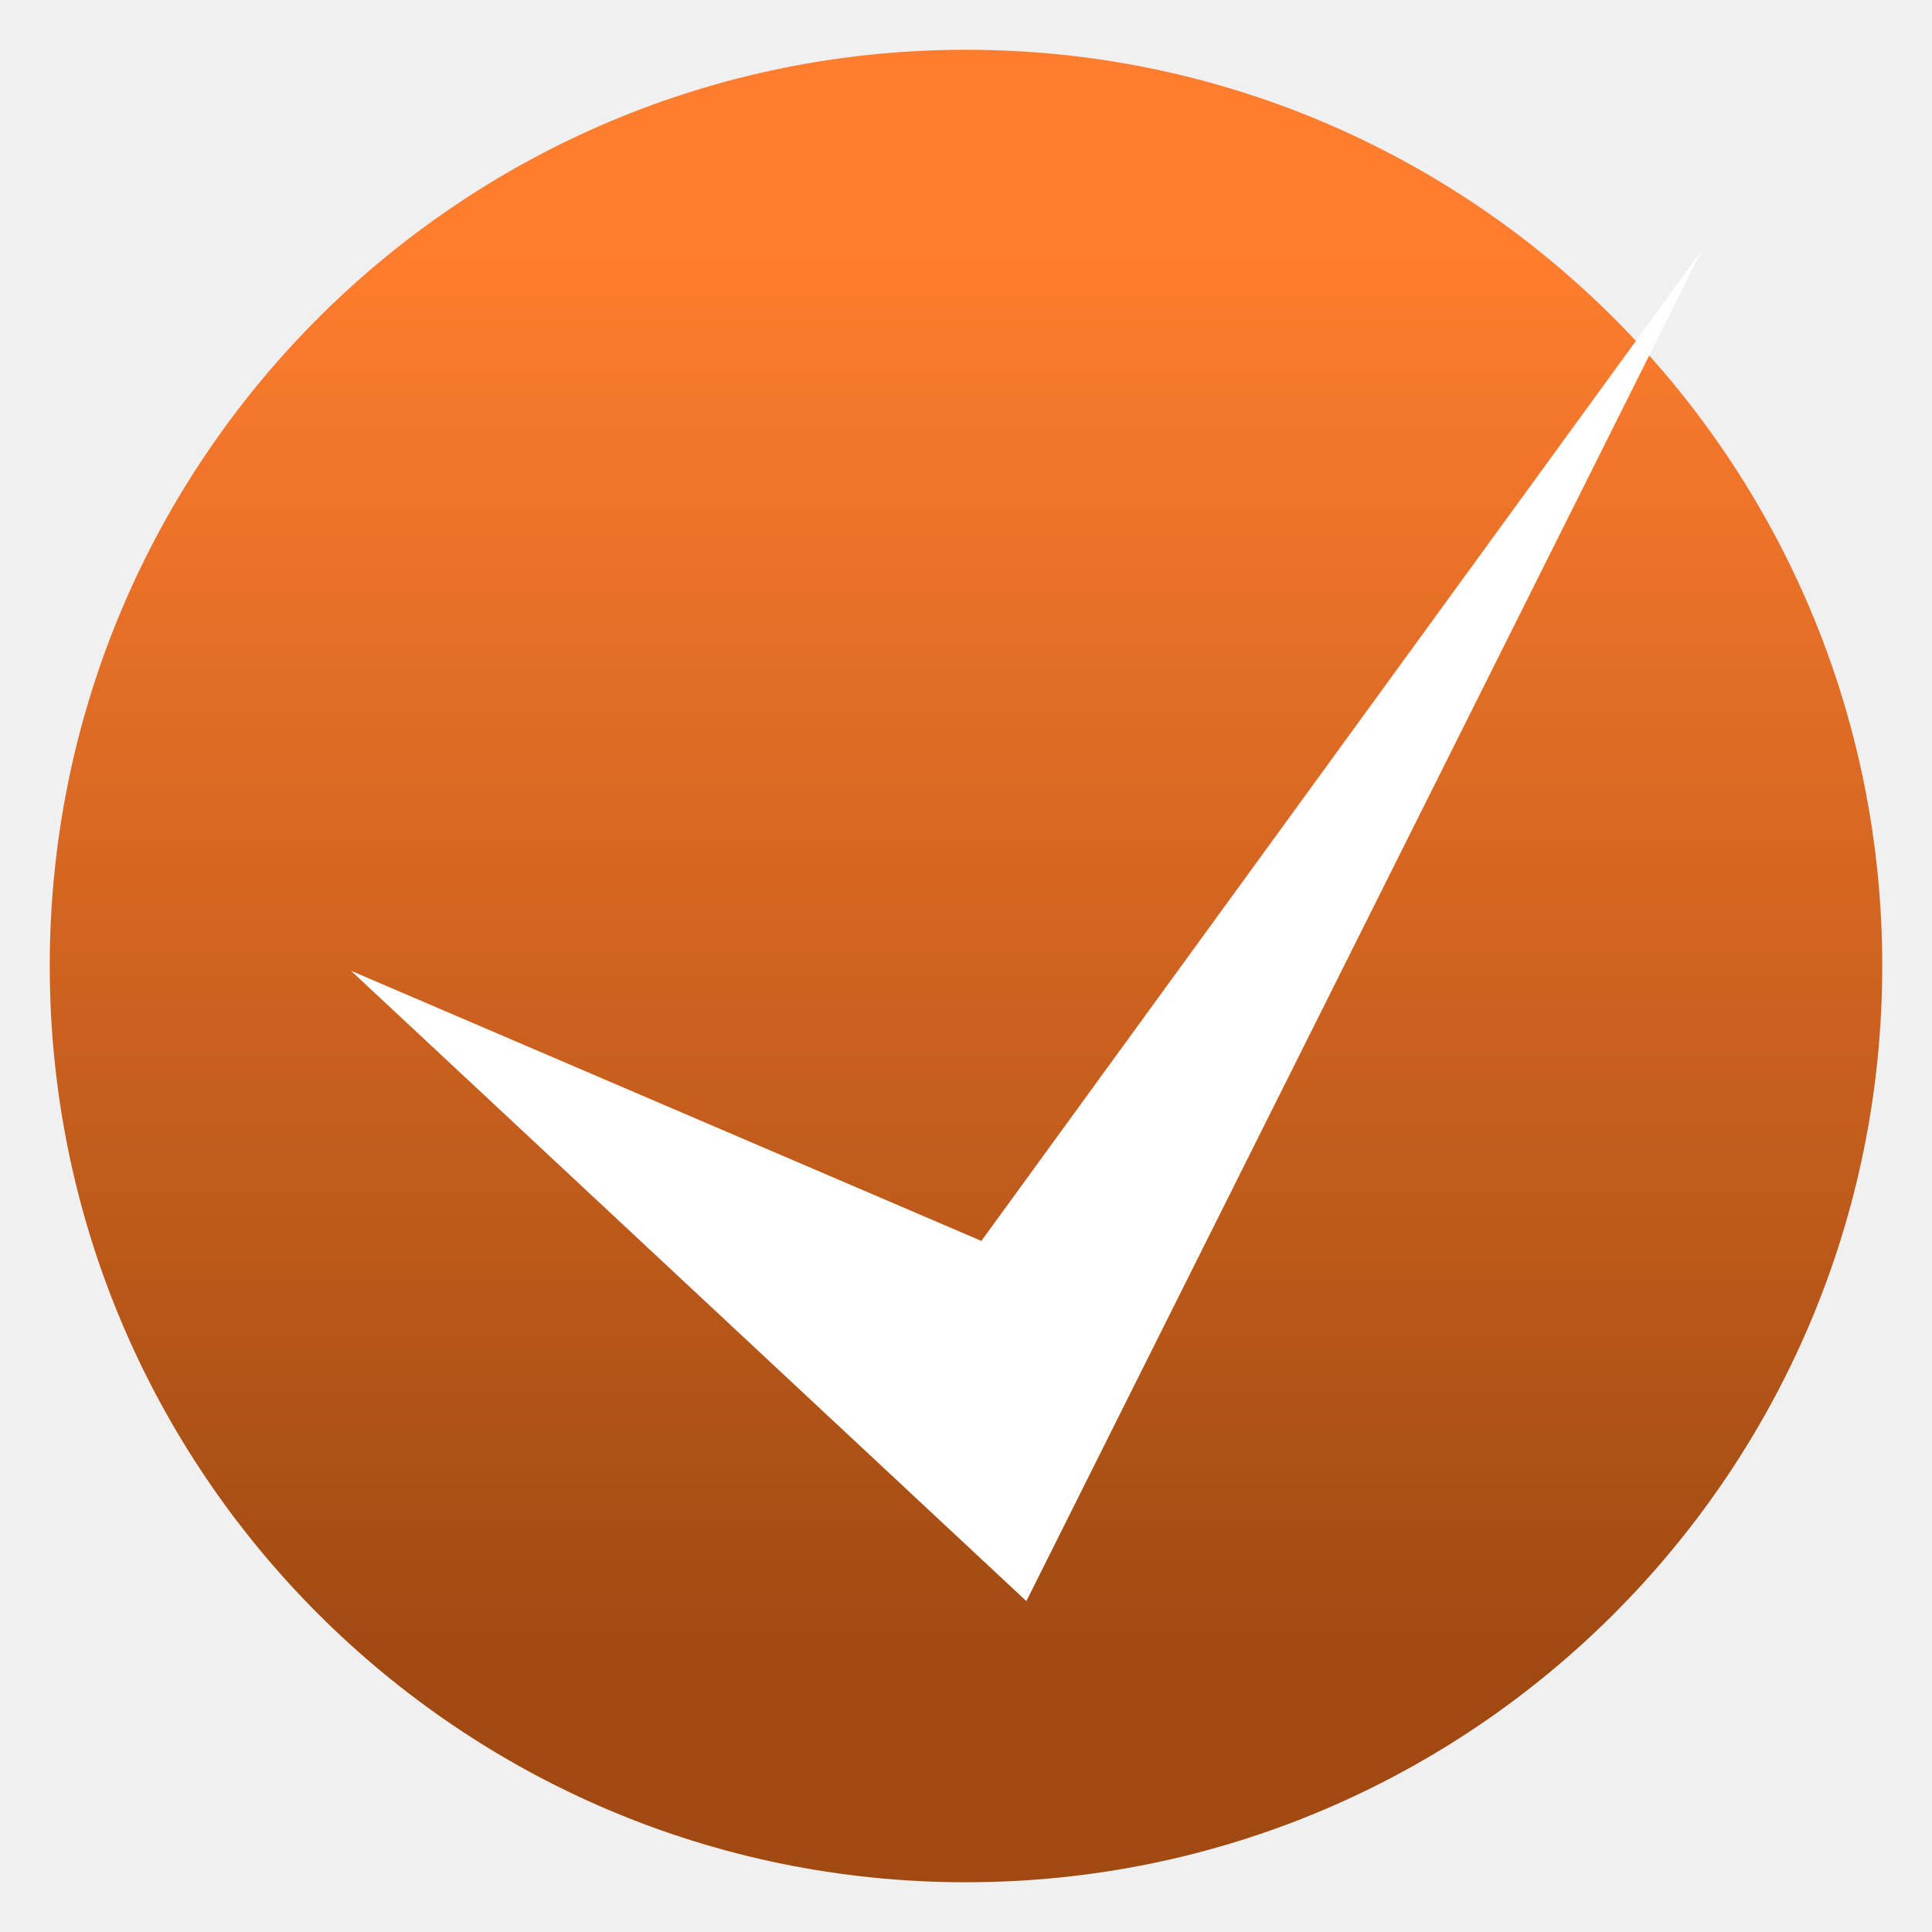
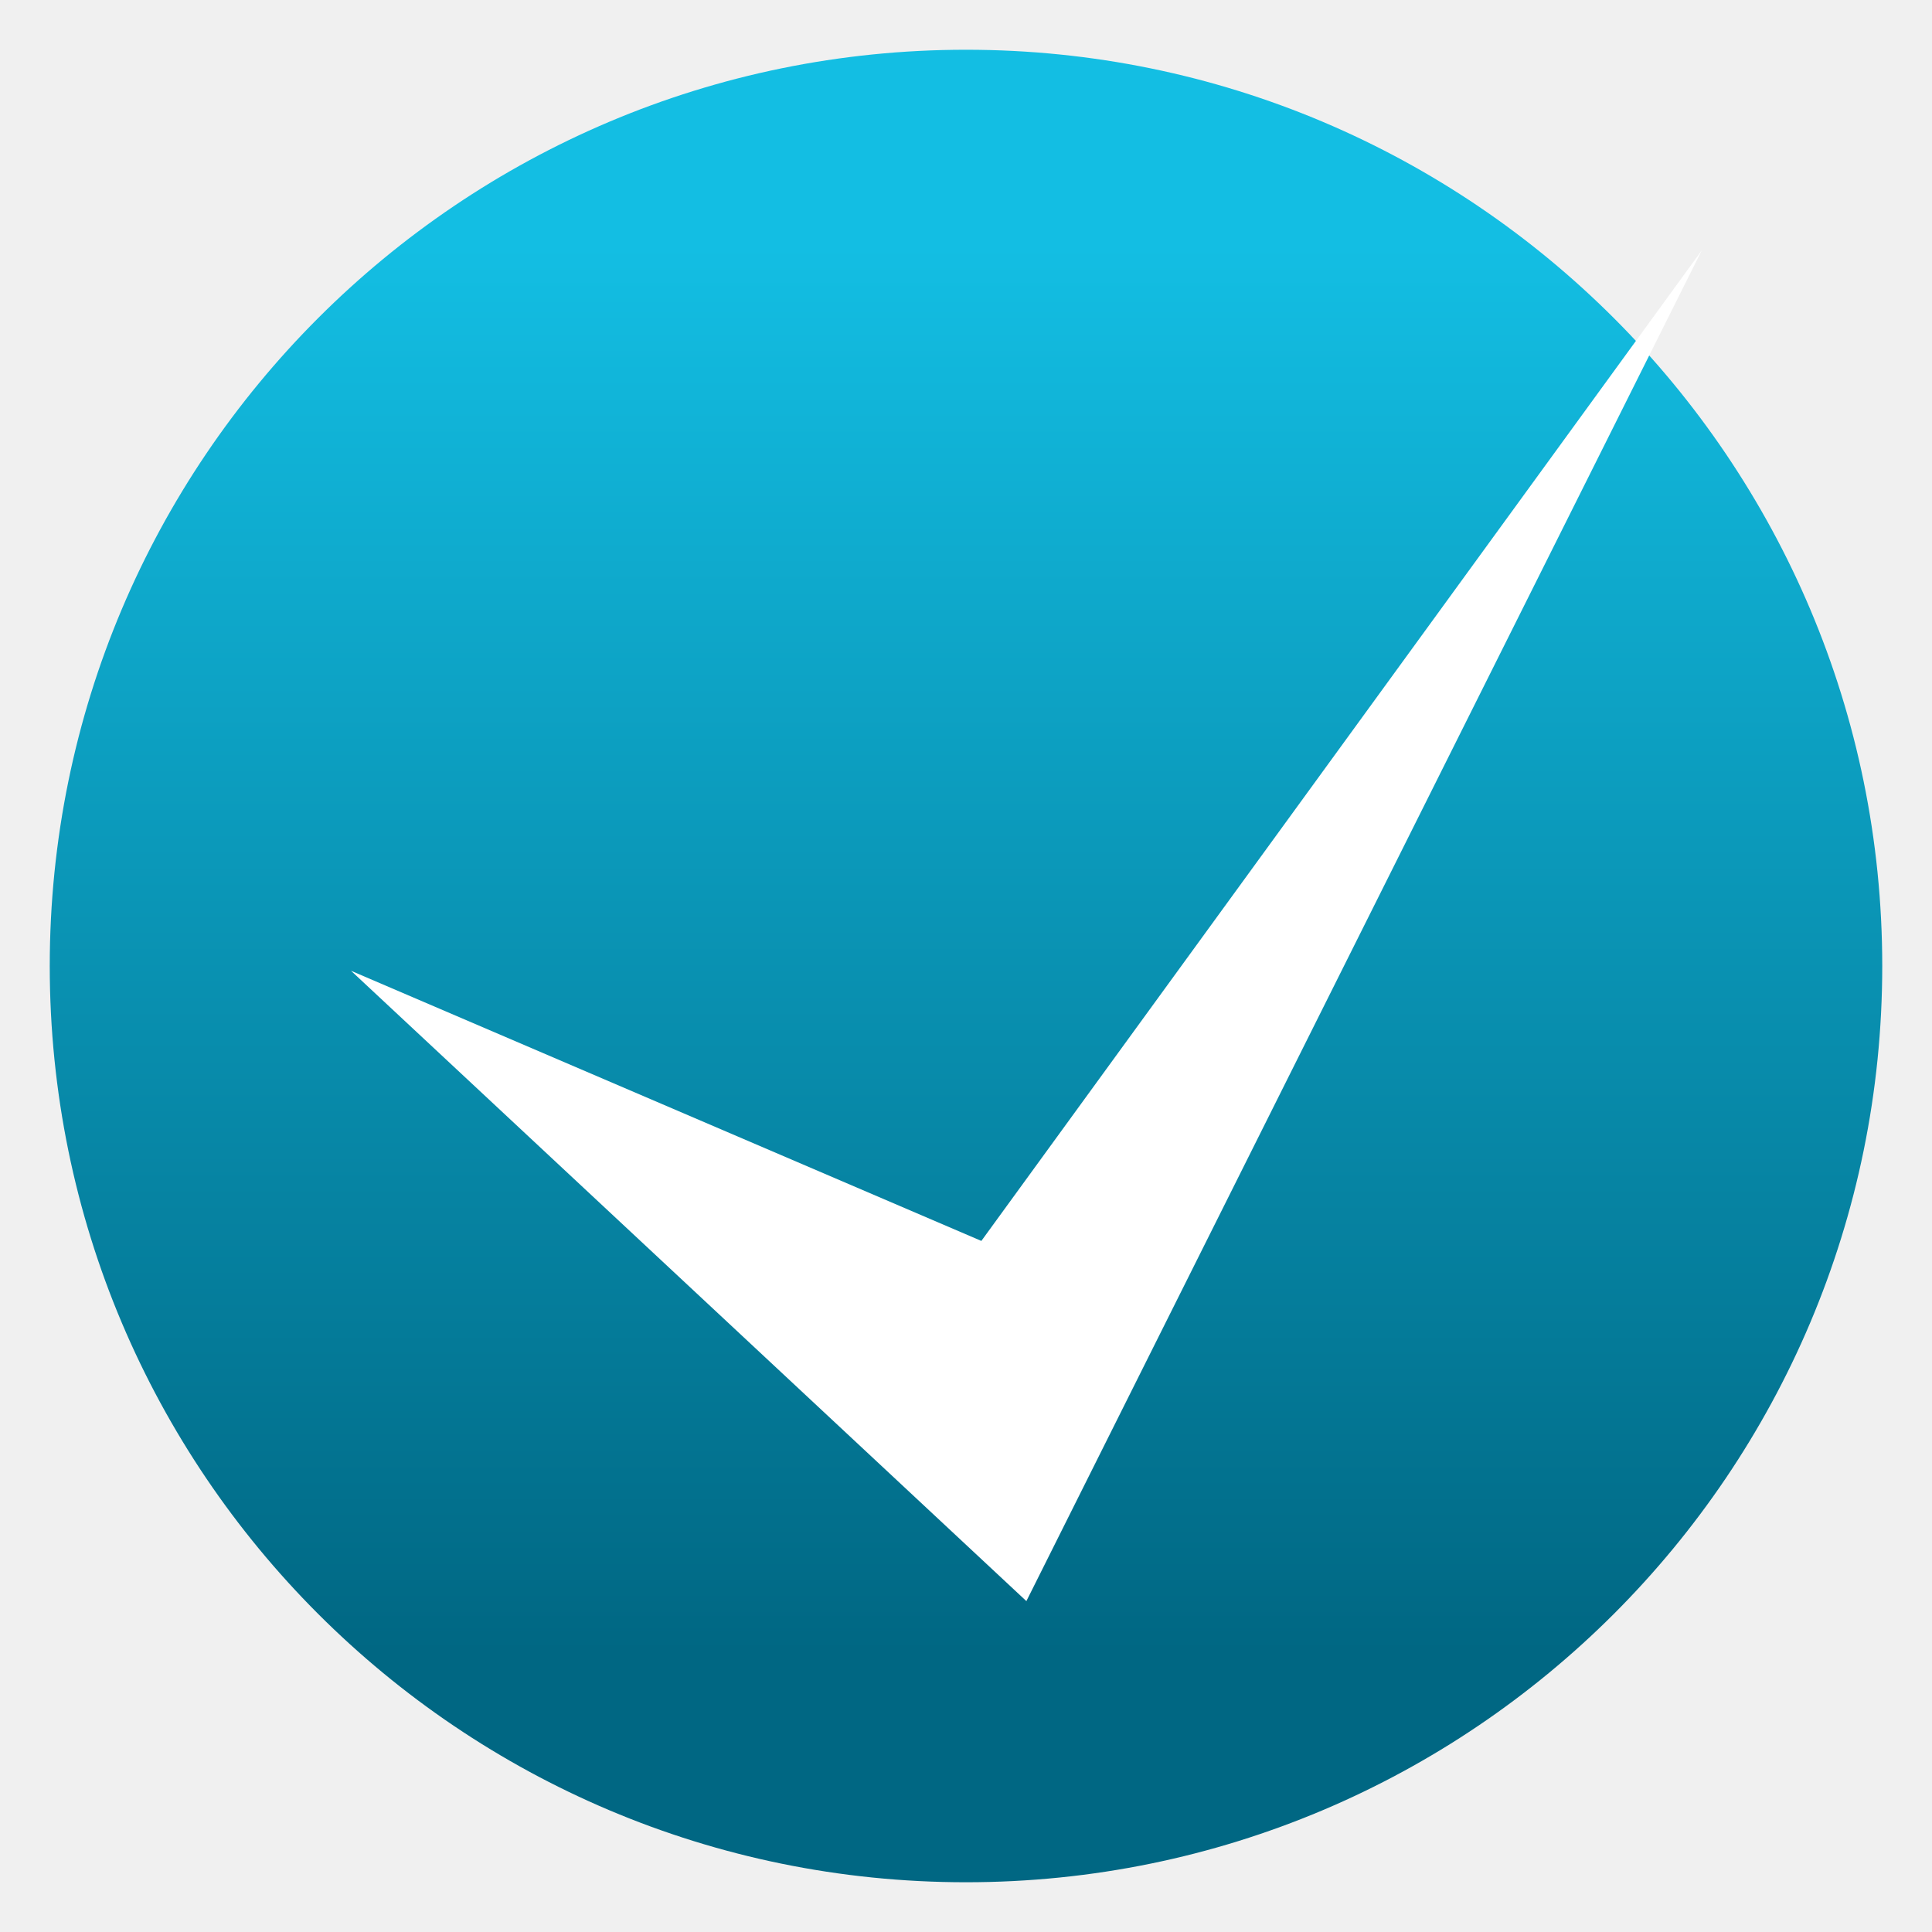
<svg xmlns="http://www.w3.org/2000/svg" clip-rule="evenodd" fill-rule="evenodd" stroke-linejoin="round" stroke-miterlimit="2" viewBox="0 0 48 48">
  <linearGradient id="a" x2="1" gradientTransform="matrix(0 -35.3911 35.3911 0 968.766 41.2823)" gradientUnits="userSpaceOnUse">
-     <stop stop-color="#a04a12" offset="0" />
-     <stop stop-color="#ff7d2e" offset="1" />
+     <stop stop-color="#006783" offset="0" />
+     <stop stop-color="#13bee3" offset="1" />
  </linearGradient>
  <circle cx="24" cy="24" r="22.764" fill="url(#a)" />
  <path transform="matrix(1.11861 0 0 1.11861 -3.02443 -2.72792)" d="m10.5 24 14 6 16-22-15 30z" fill="#ffffff" fill-rule="nonzero" />
</svg>
